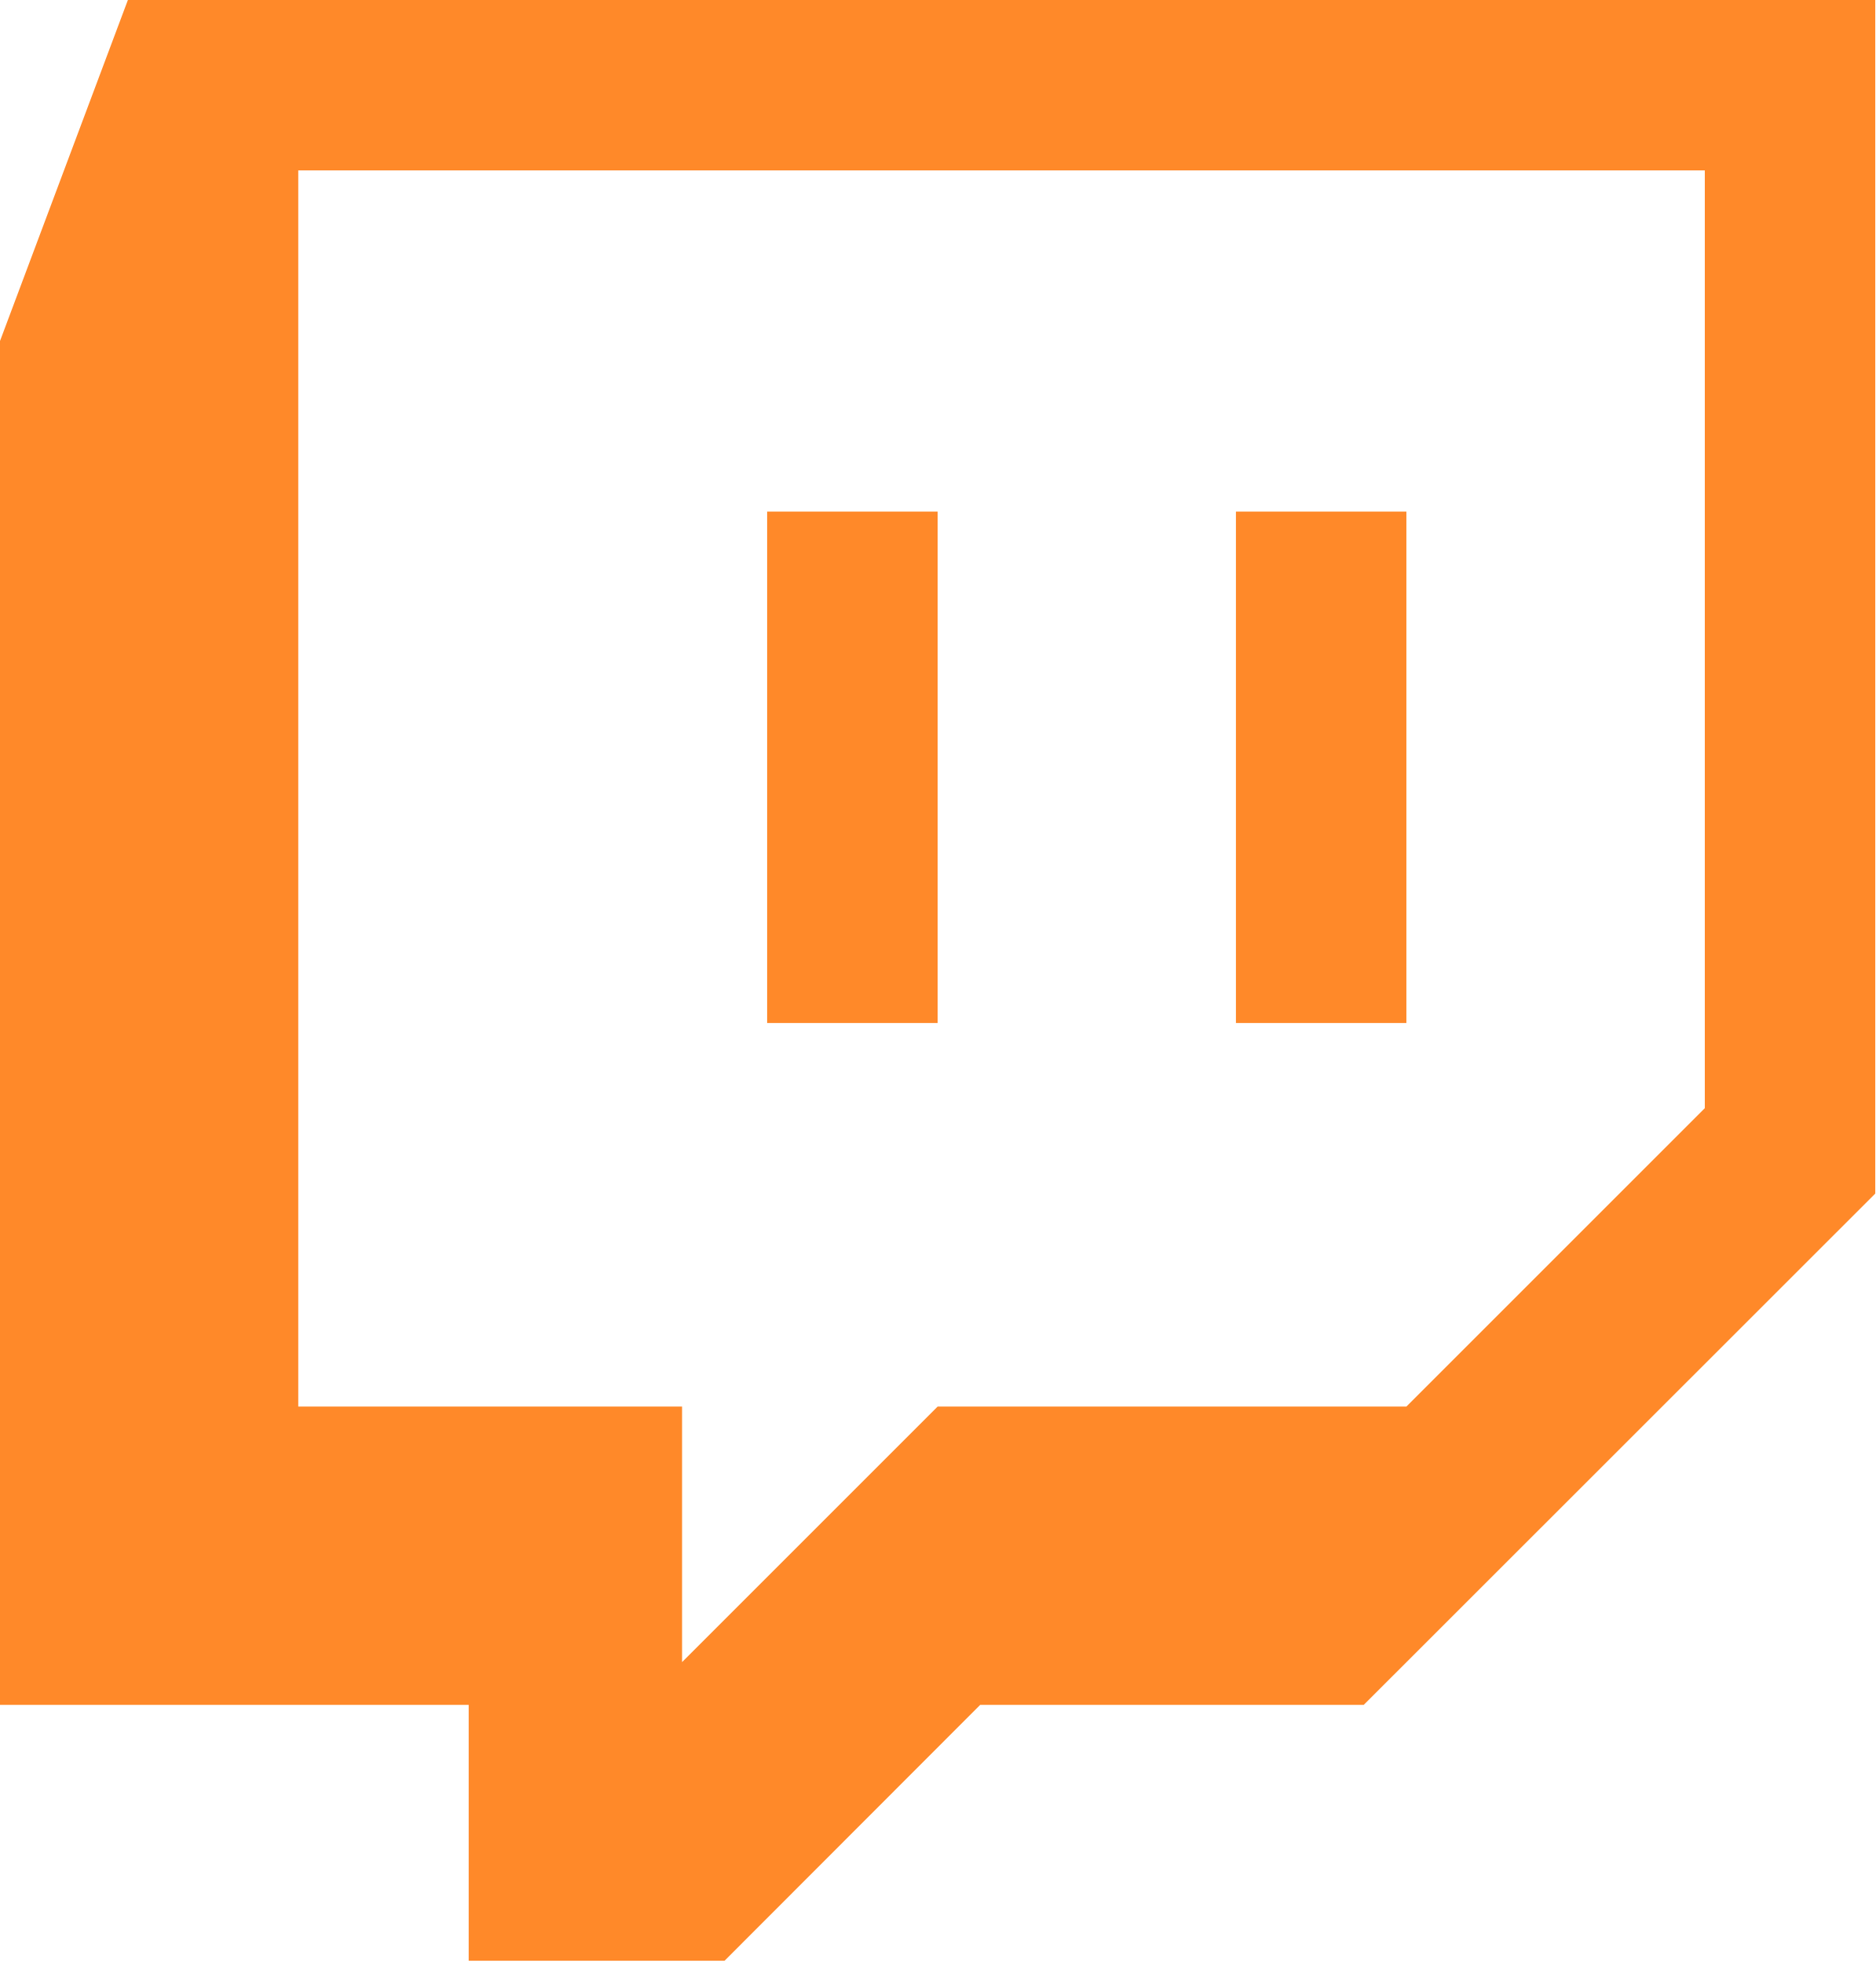
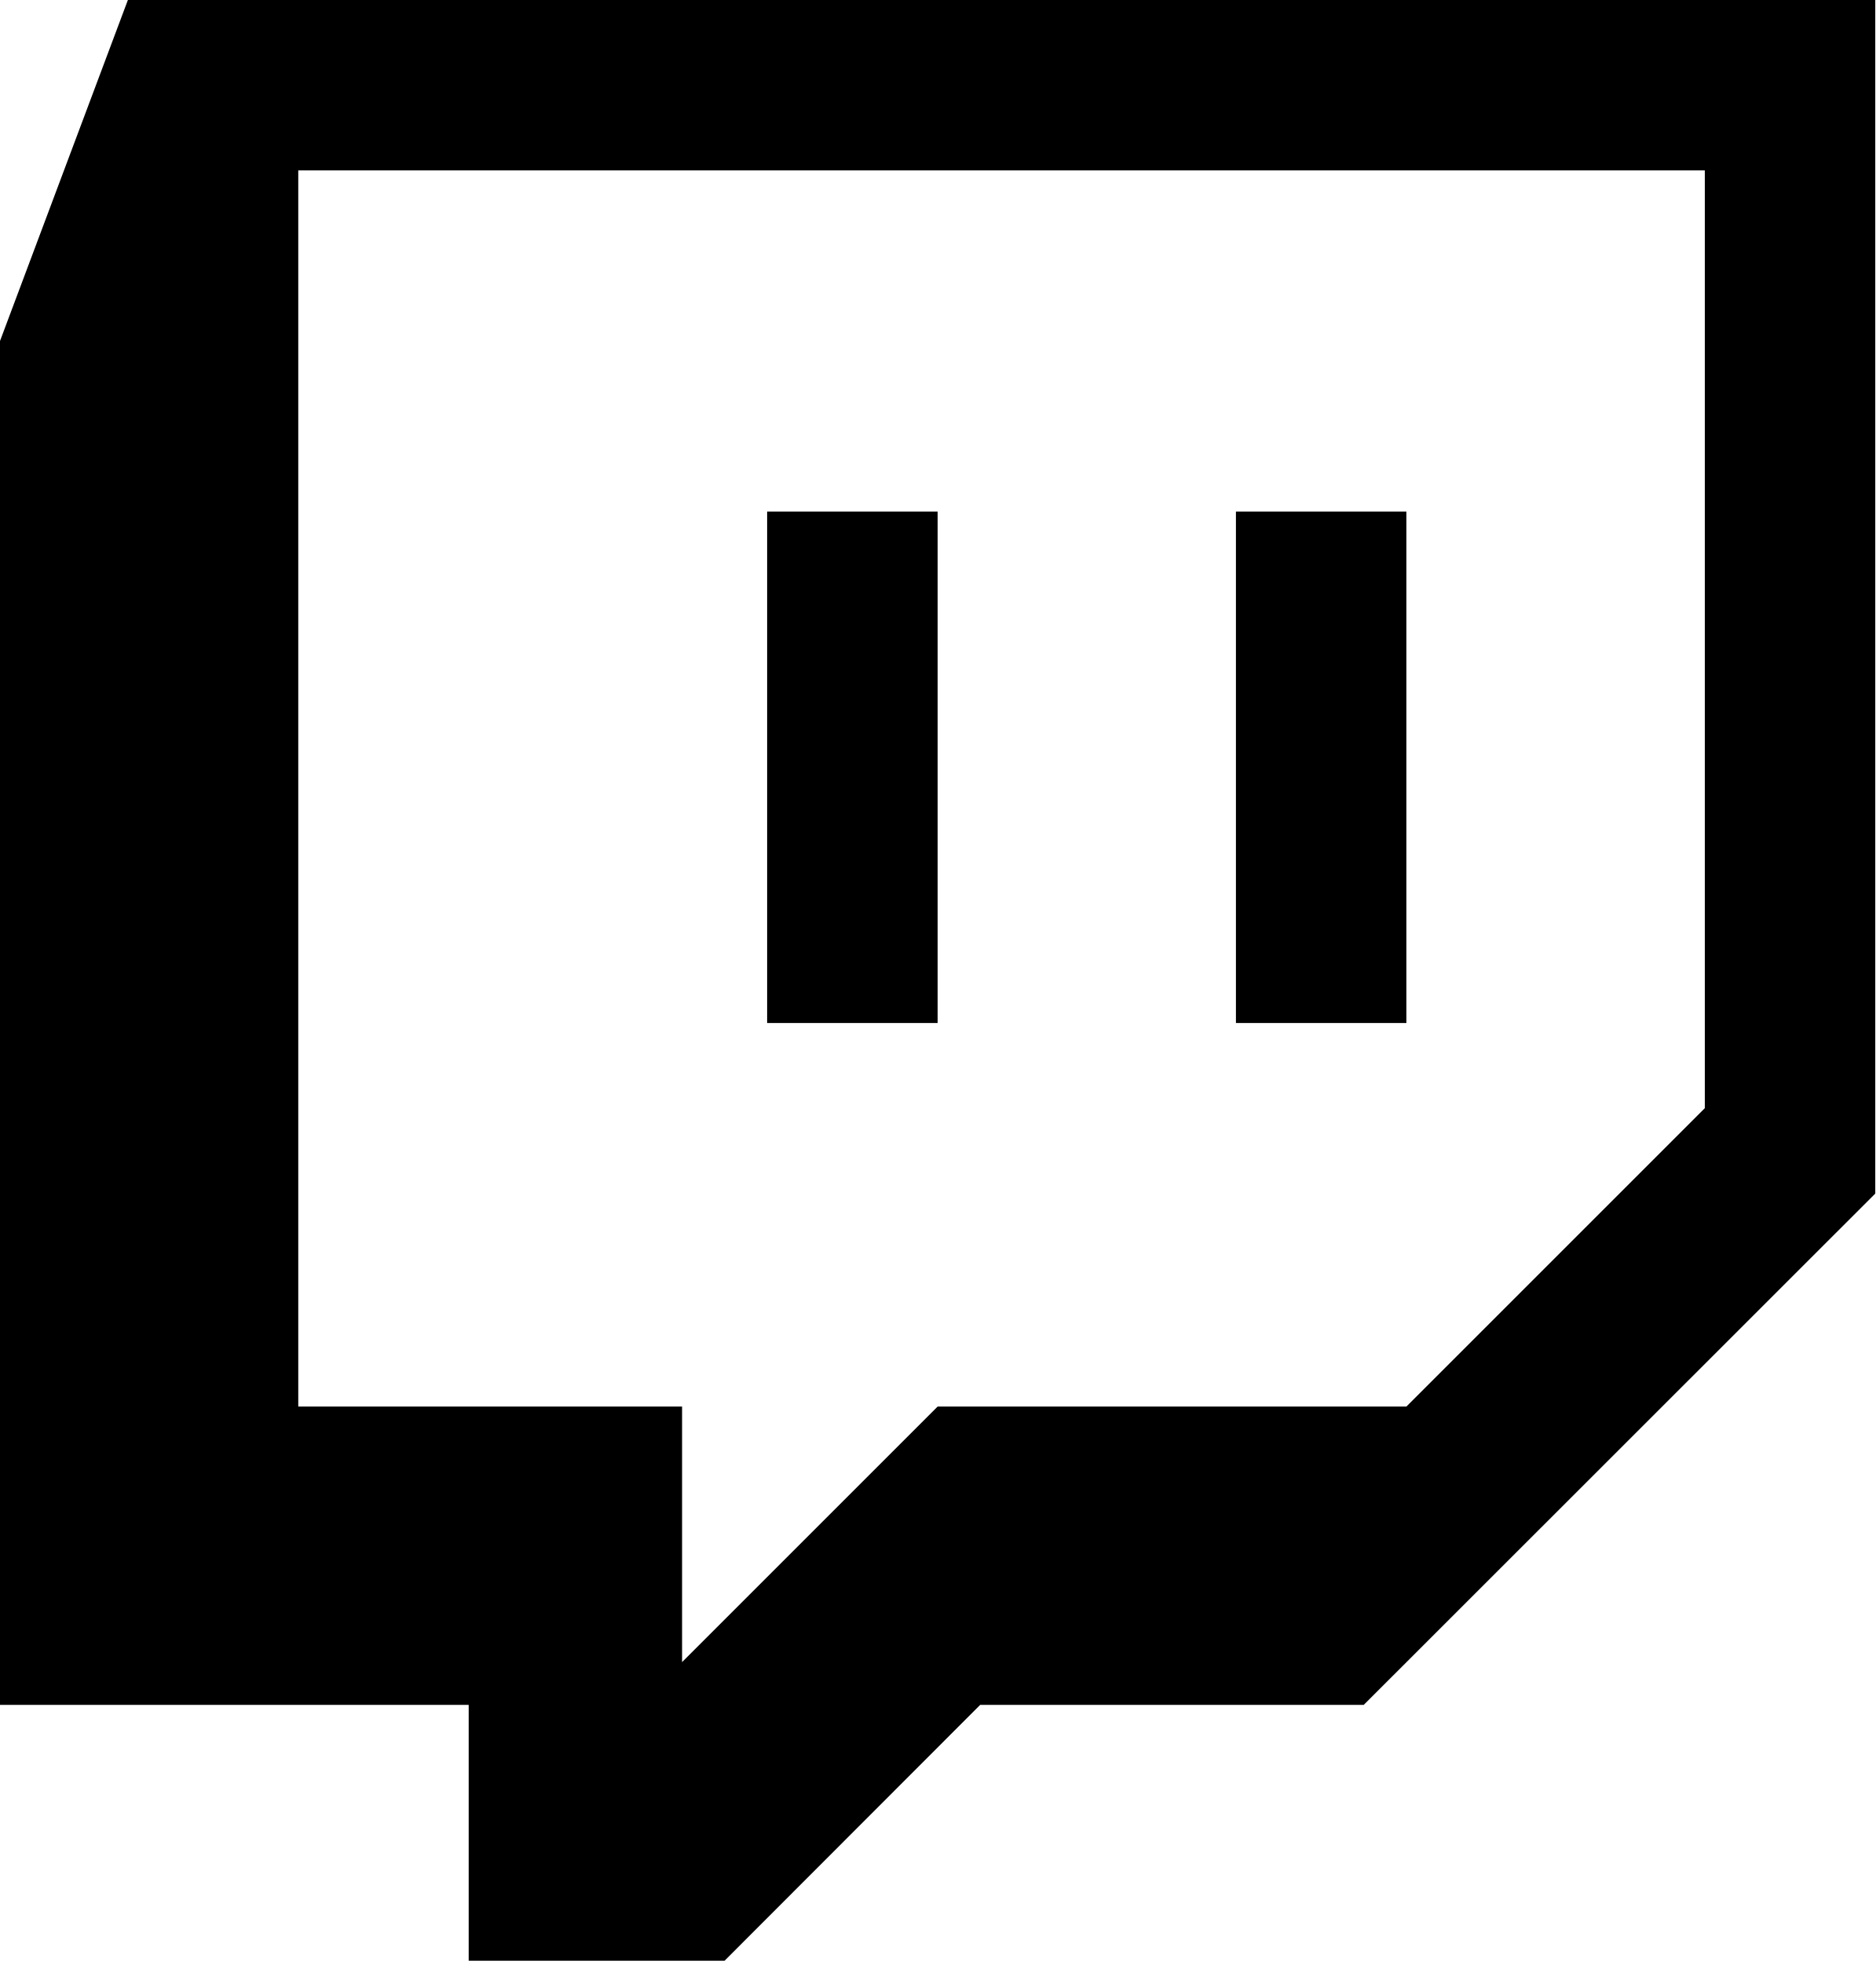
<svg xmlns="http://www.w3.org/2000/svg" width="256px" height="268px" viewBox="0 0 256 268" version="1.1" preserveAspectRatio="xMidYMid">
  <g>
-     <path d="M17.458,0 L0,46.556 L0,232.757 L63.983,232.757 L63.983,267.691 L98.914,267.691 L133.812,232.757 L186.172,232.757 L256,162.954 L256,0 L17.458,0 Z M40.717,23.263 L232.731,23.263 L232.731,151.292 L191.992,192.033 L128,192.033 L93.113,226.919 L93.113,192.033 L40.717,192.033 L40.717,23.263 Z M104.725,139.668 L128,139.668 L128,69.844 L104.725,69.844 L104.725,139.668 Z M168.722,139.668 L191.992,139.668 L191.992,69.844 L168.722,69.844 L168.722,139.668 Z" fill="#ff8929" />
+     <path d="M17.458,0 L0,46.556 L0,232.757 L63.983,232.757 L63.983,267.691 L98.914,267.691 L133.812,232.757 L186.172,232.757 L256,162.954 L256,0 L17.458,0 Z M40.717,23.263 L232.731,23.263 L232.731,151.292 L191.992,192.033 L128,192.033 L93.113,226.919 L93.113,192.033 L40.717,192.033 L40.717,23.263 Z M104.725,139.668 L128,139.668 L128,69.844 L104.725,69.844 L104.725,139.668 Z M168.722,139.668 L191.992,139.668 L191.992,69.844 L168.722,69.844 L168.722,139.668 Z" fill="##3a70ad" />
  </g>
</svg>
